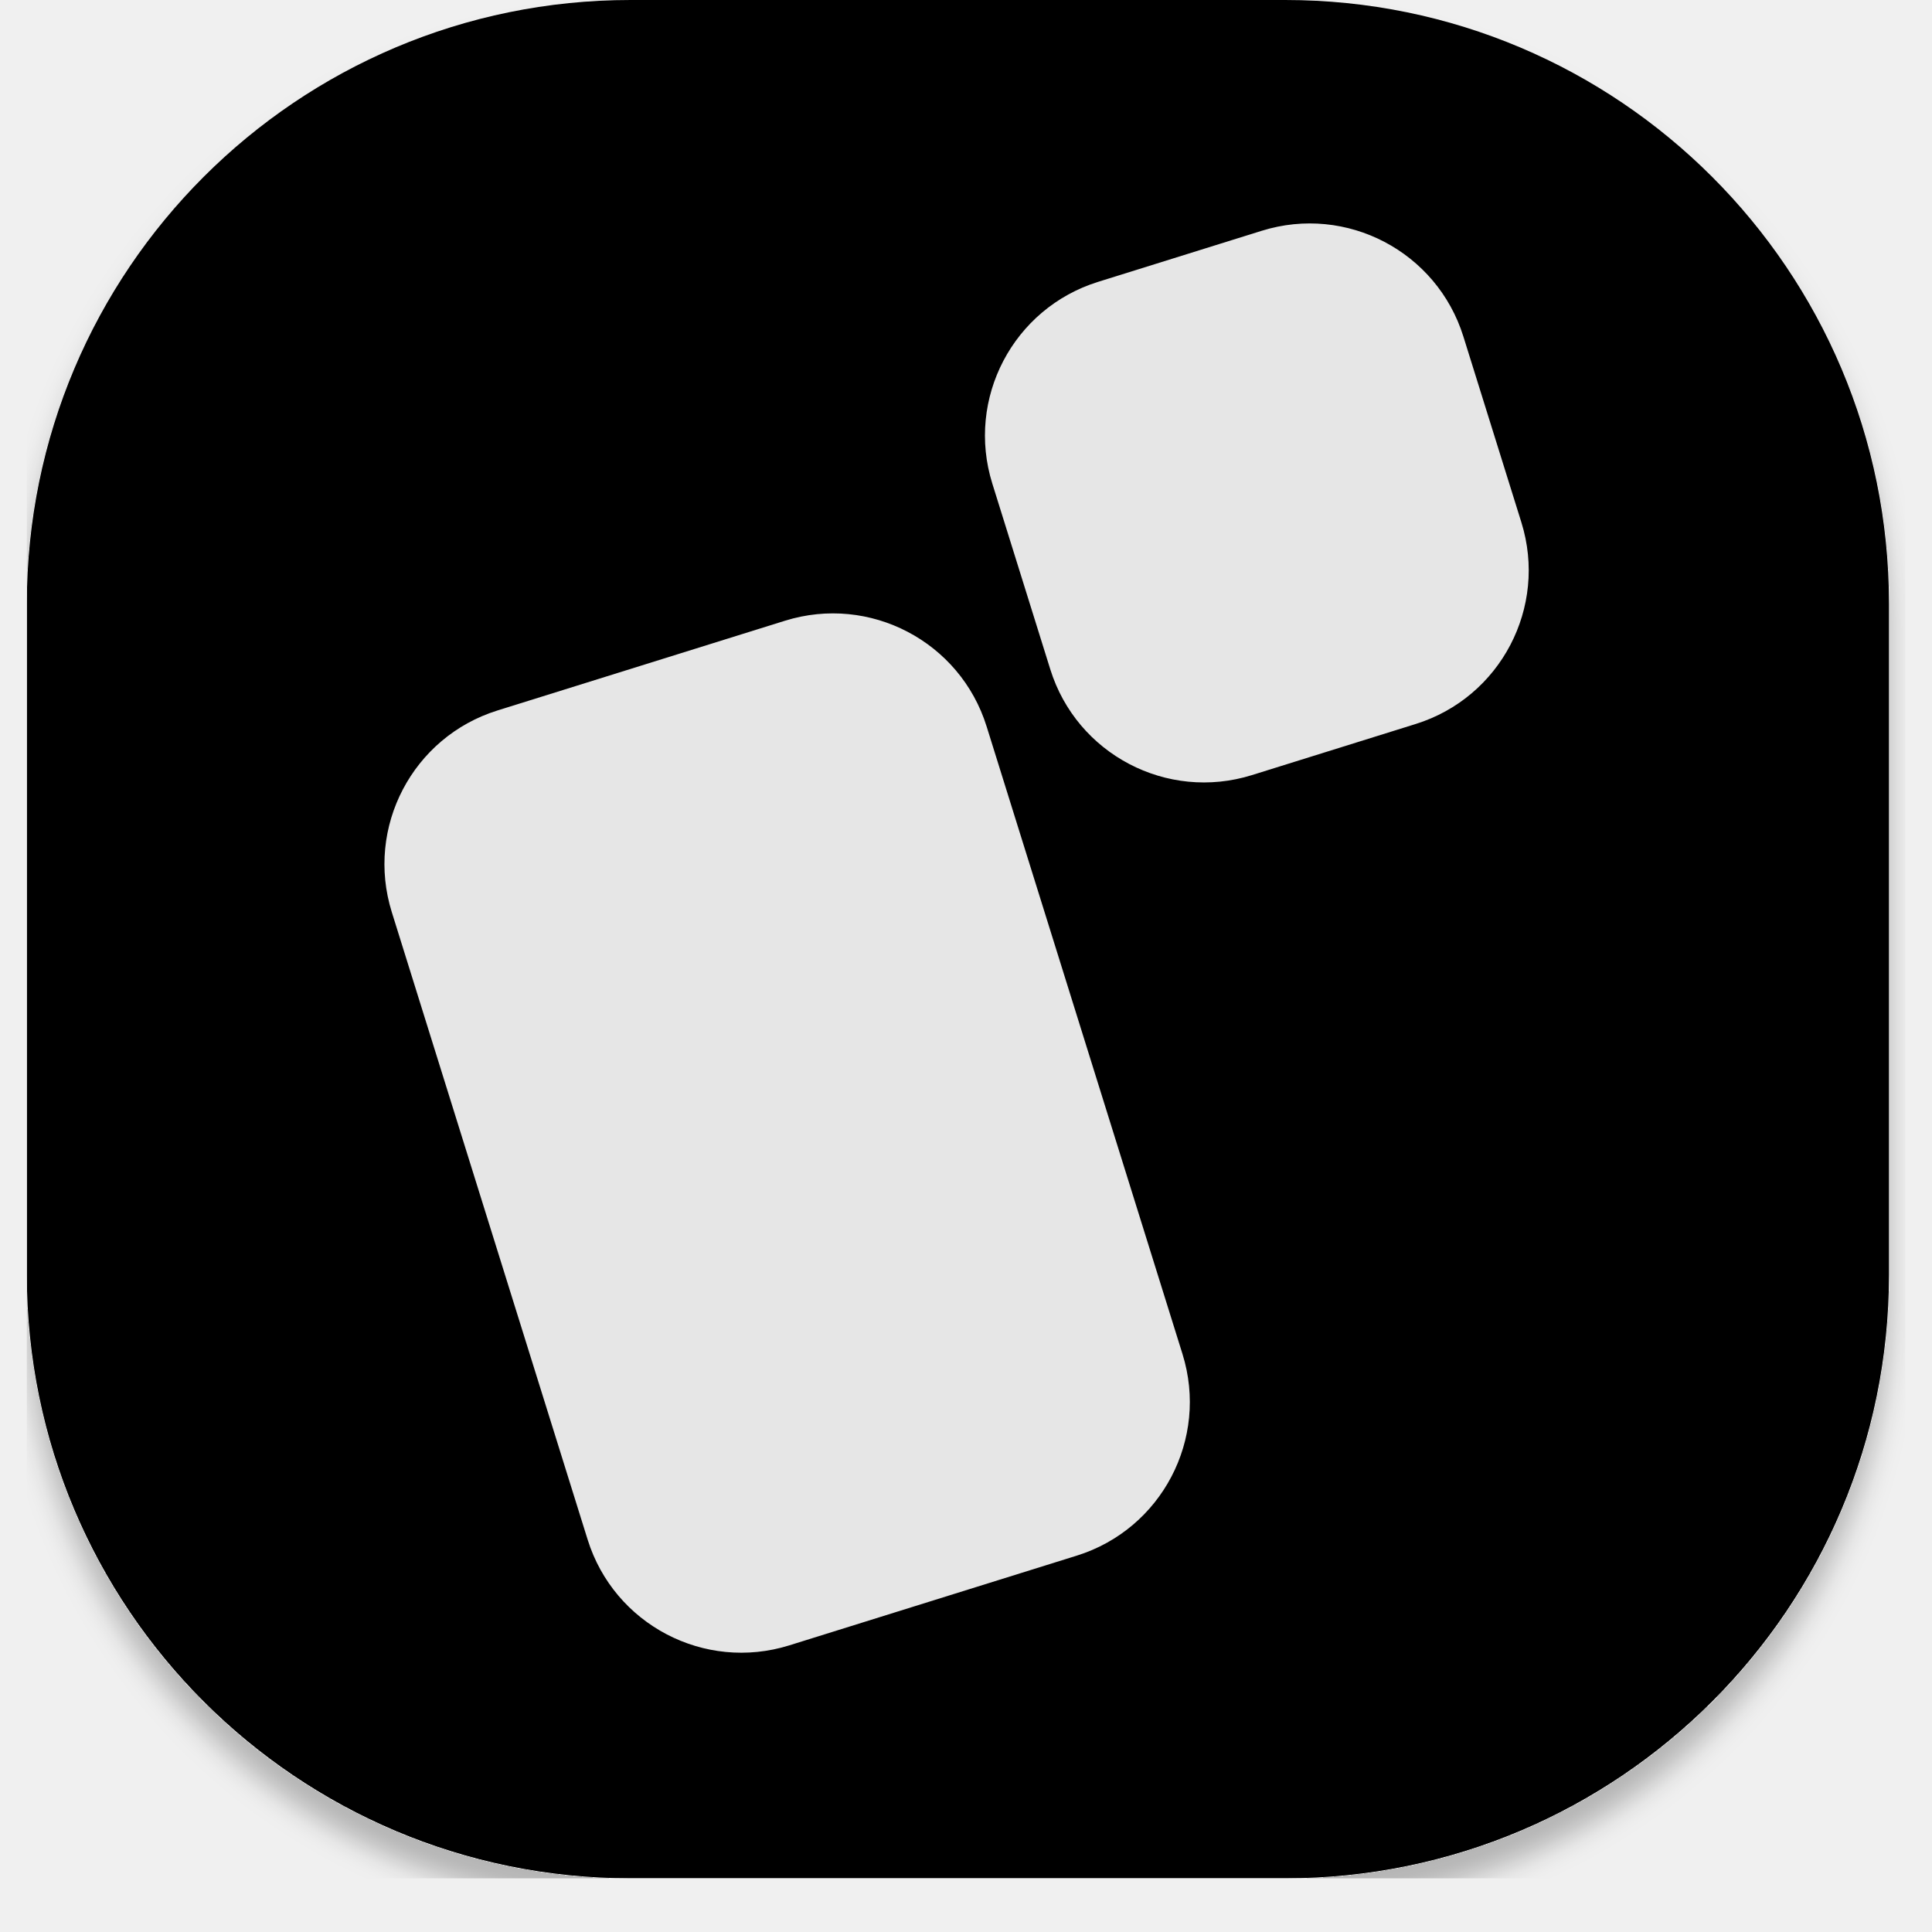
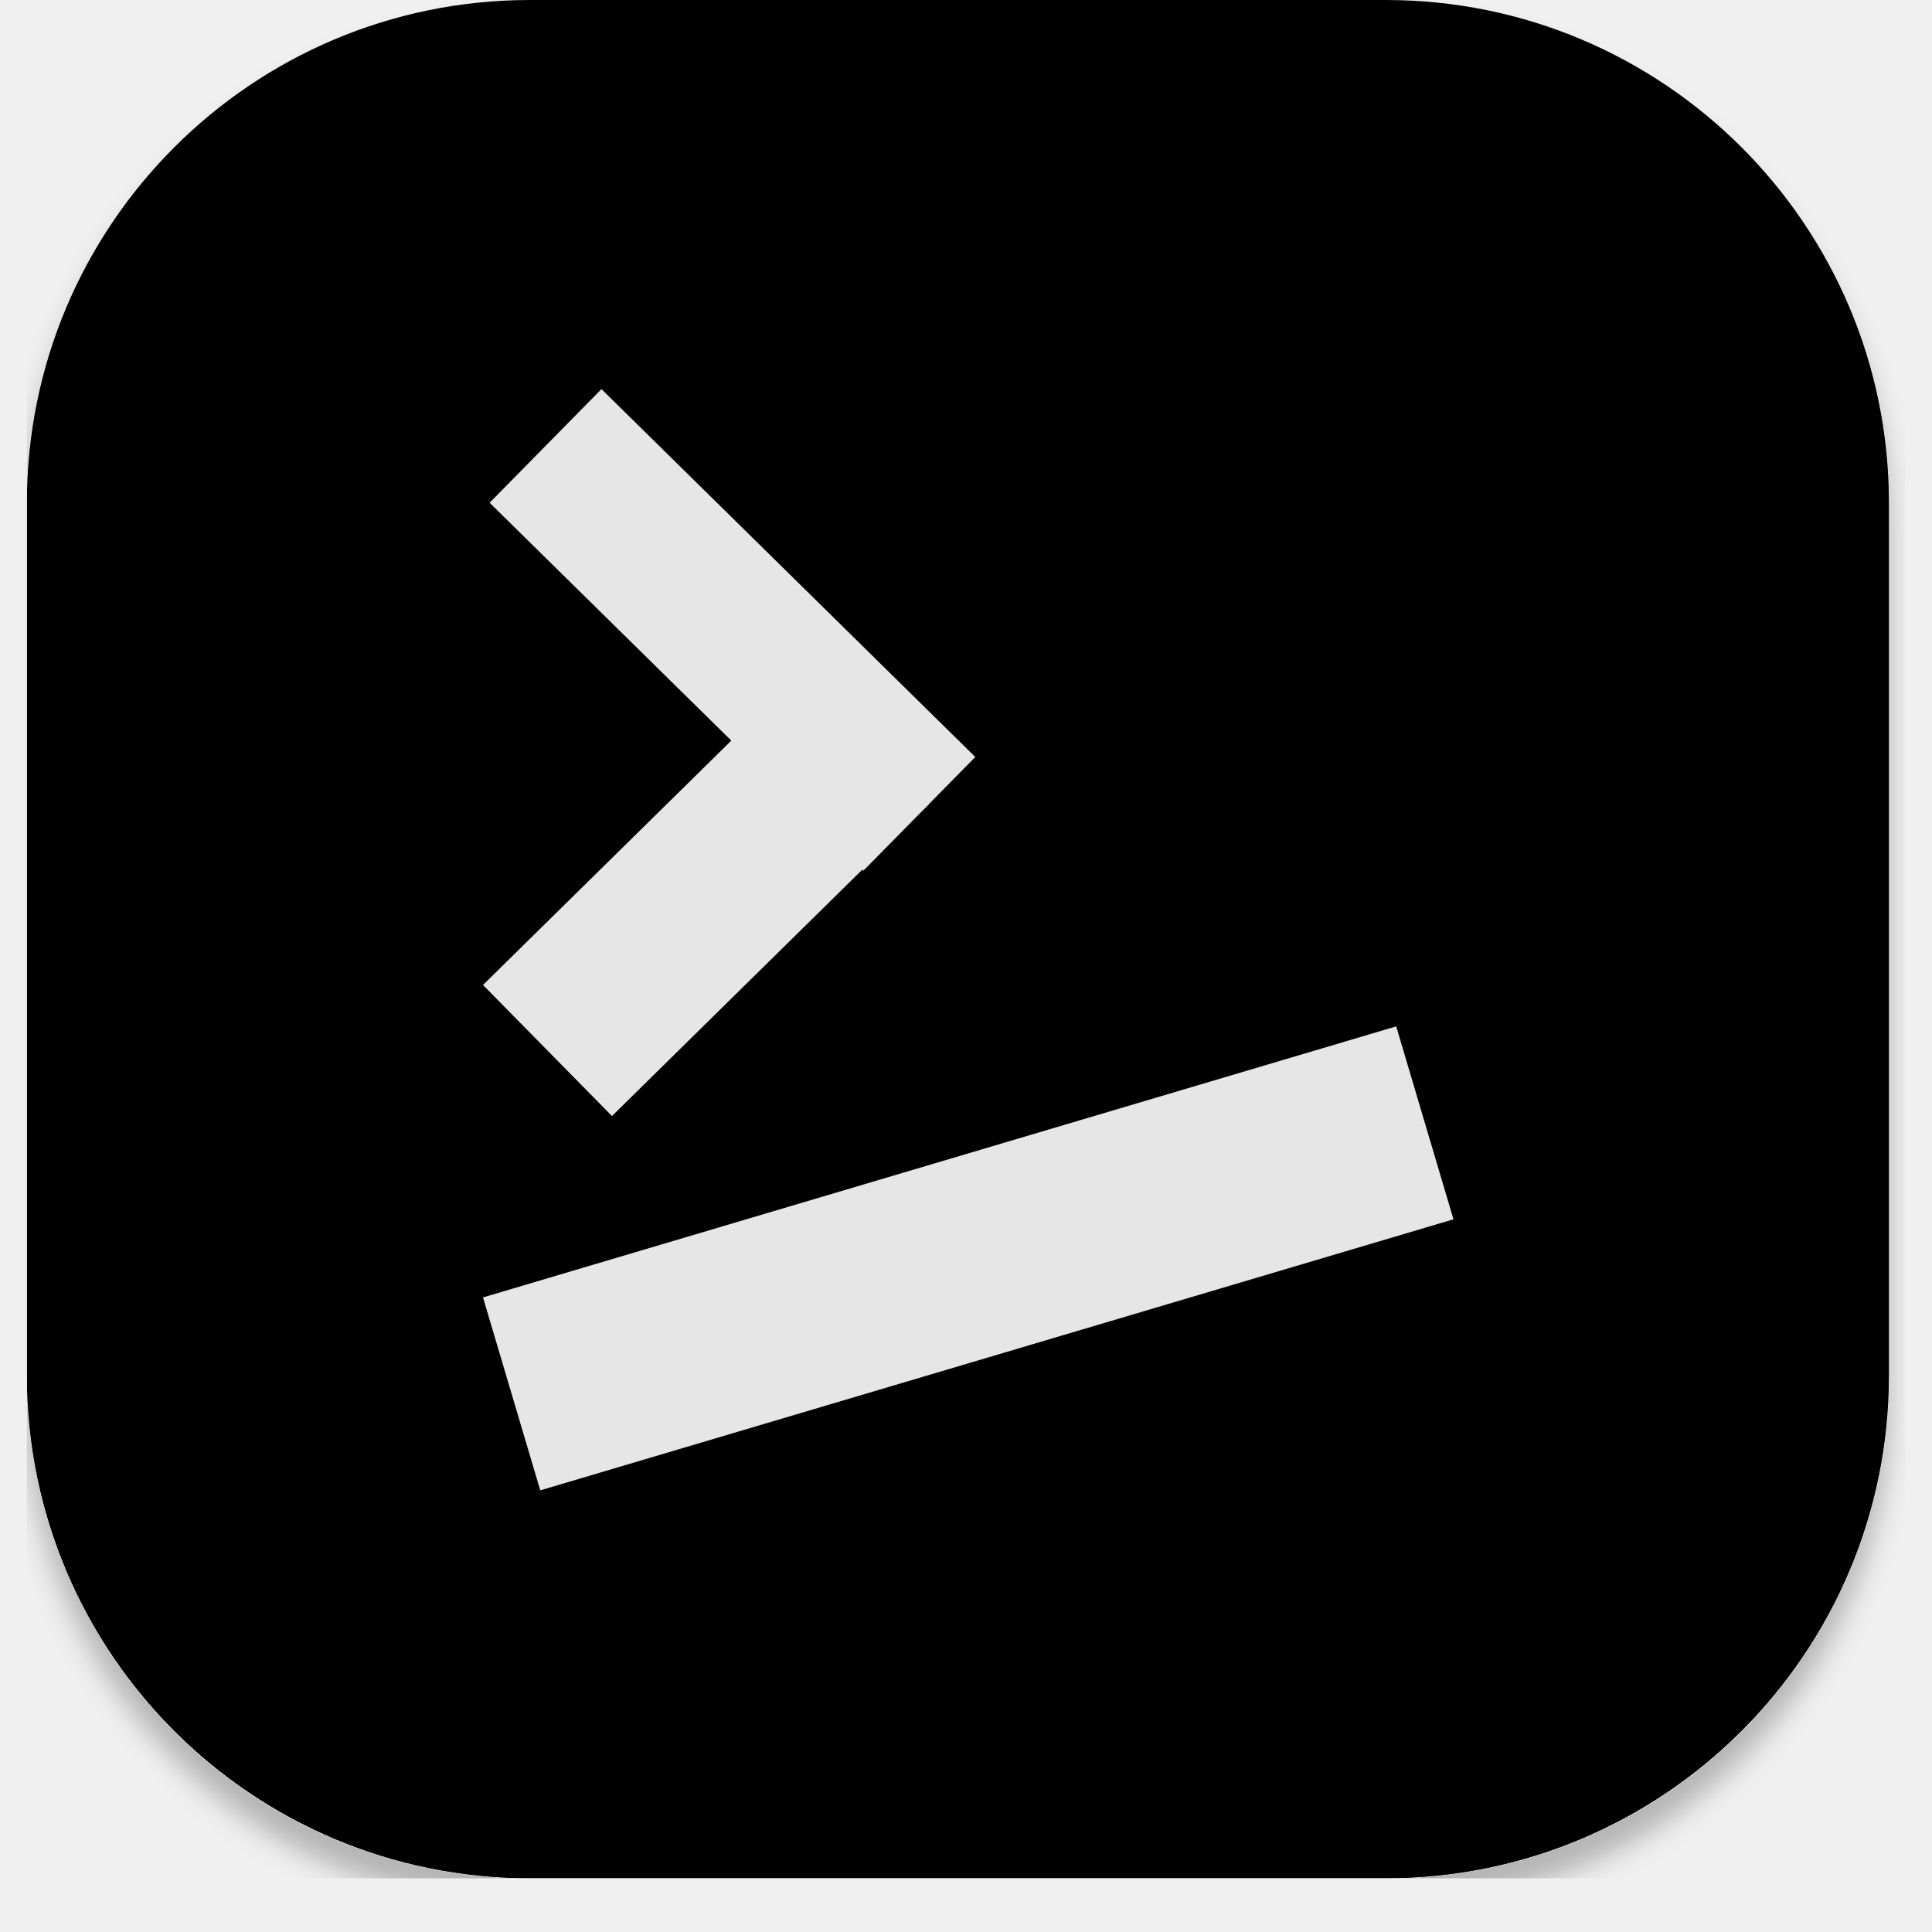
<svg xmlns="http://www.w3.org/2000/svg" width="288" height="288" viewBox="0 0 288 288" fill="none">
  <g clip-path="url(#clip0_40_2)" filter="url(#filter0_d_40_2)">
-     <rect x="4" width="277.586" height="280" rx="90" fill="black" />
-     <rect x="140.252" y="84.756" width="146.995" height="93.889" rx="24.5" transform="rotate(72.666 140.252 84.7557)" fill="#E6E6E6" stroke="black" />
-     <rect x="211.32" y="26.626" width="78.021" height="74.563" rx="24.5" transform="rotate(72.666 211.32 26.6263)" fill="#E6E6E6" stroke="black" />
+     <rect x="4" width="277.586" height="280" rx="75" fill="black" />
+     <rect x="208.13" y="153" width="30" height="142" transform="rotate(73.4684 208.13 153)" fill="#E6E6E6" />
+     <rect x="145.384" y="112.842" width="23.772" height="78.185" transform="rotate(134.543 145.384 112.842)" fill="#E6E6E6" />
+     <rect width="27.409" height="66.37" transform="matrix(-0.701438 -0.71273 -0.71273 0.701438 138.529 119.81)" fill="#E6E6E6" />
  </g>
  <defs>
    <filter id="filter0_d_40_2" x="0" y="0" width="288" height="288" filterUnits="userSpaceOnUse" color-interpolation-filters="sRGB">
      <feFlood flood-opacity="0" result="BackgroundImageFix" />
      <feColorMatrix in="SourceAlpha" type="matrix" values="0 0 0 0 0 0 0 0 0 0 0 0 0 0 0 0 0 0 127 0" result="hardAlpha" />
      <feOffset dy="4" />
      <feGaussianBlur stdDeviation="2" />
      <feComposite in2="hardAlpha" operator="out" />
      <feColorMatrix type="matrix" values="0 0 0 0 0 0 0 0 0 0 0 0 0 0 0 0 0 0 0.25 0" />
      <feBlend mode="normal" in2="BackgroundImageFix" result="effect1_dropShadow_40_2" />
      <feBlend mode="normal" in="SourceGraphic" in2="effect1_dropShadow_40_2" result="shape" />
    </filter>
    <clipPath id="clip0_40_2">
      <rect width="280" height="280" fill="white" transform="translate(4)" />
    </clipPath>
  </defs>
</svg>
